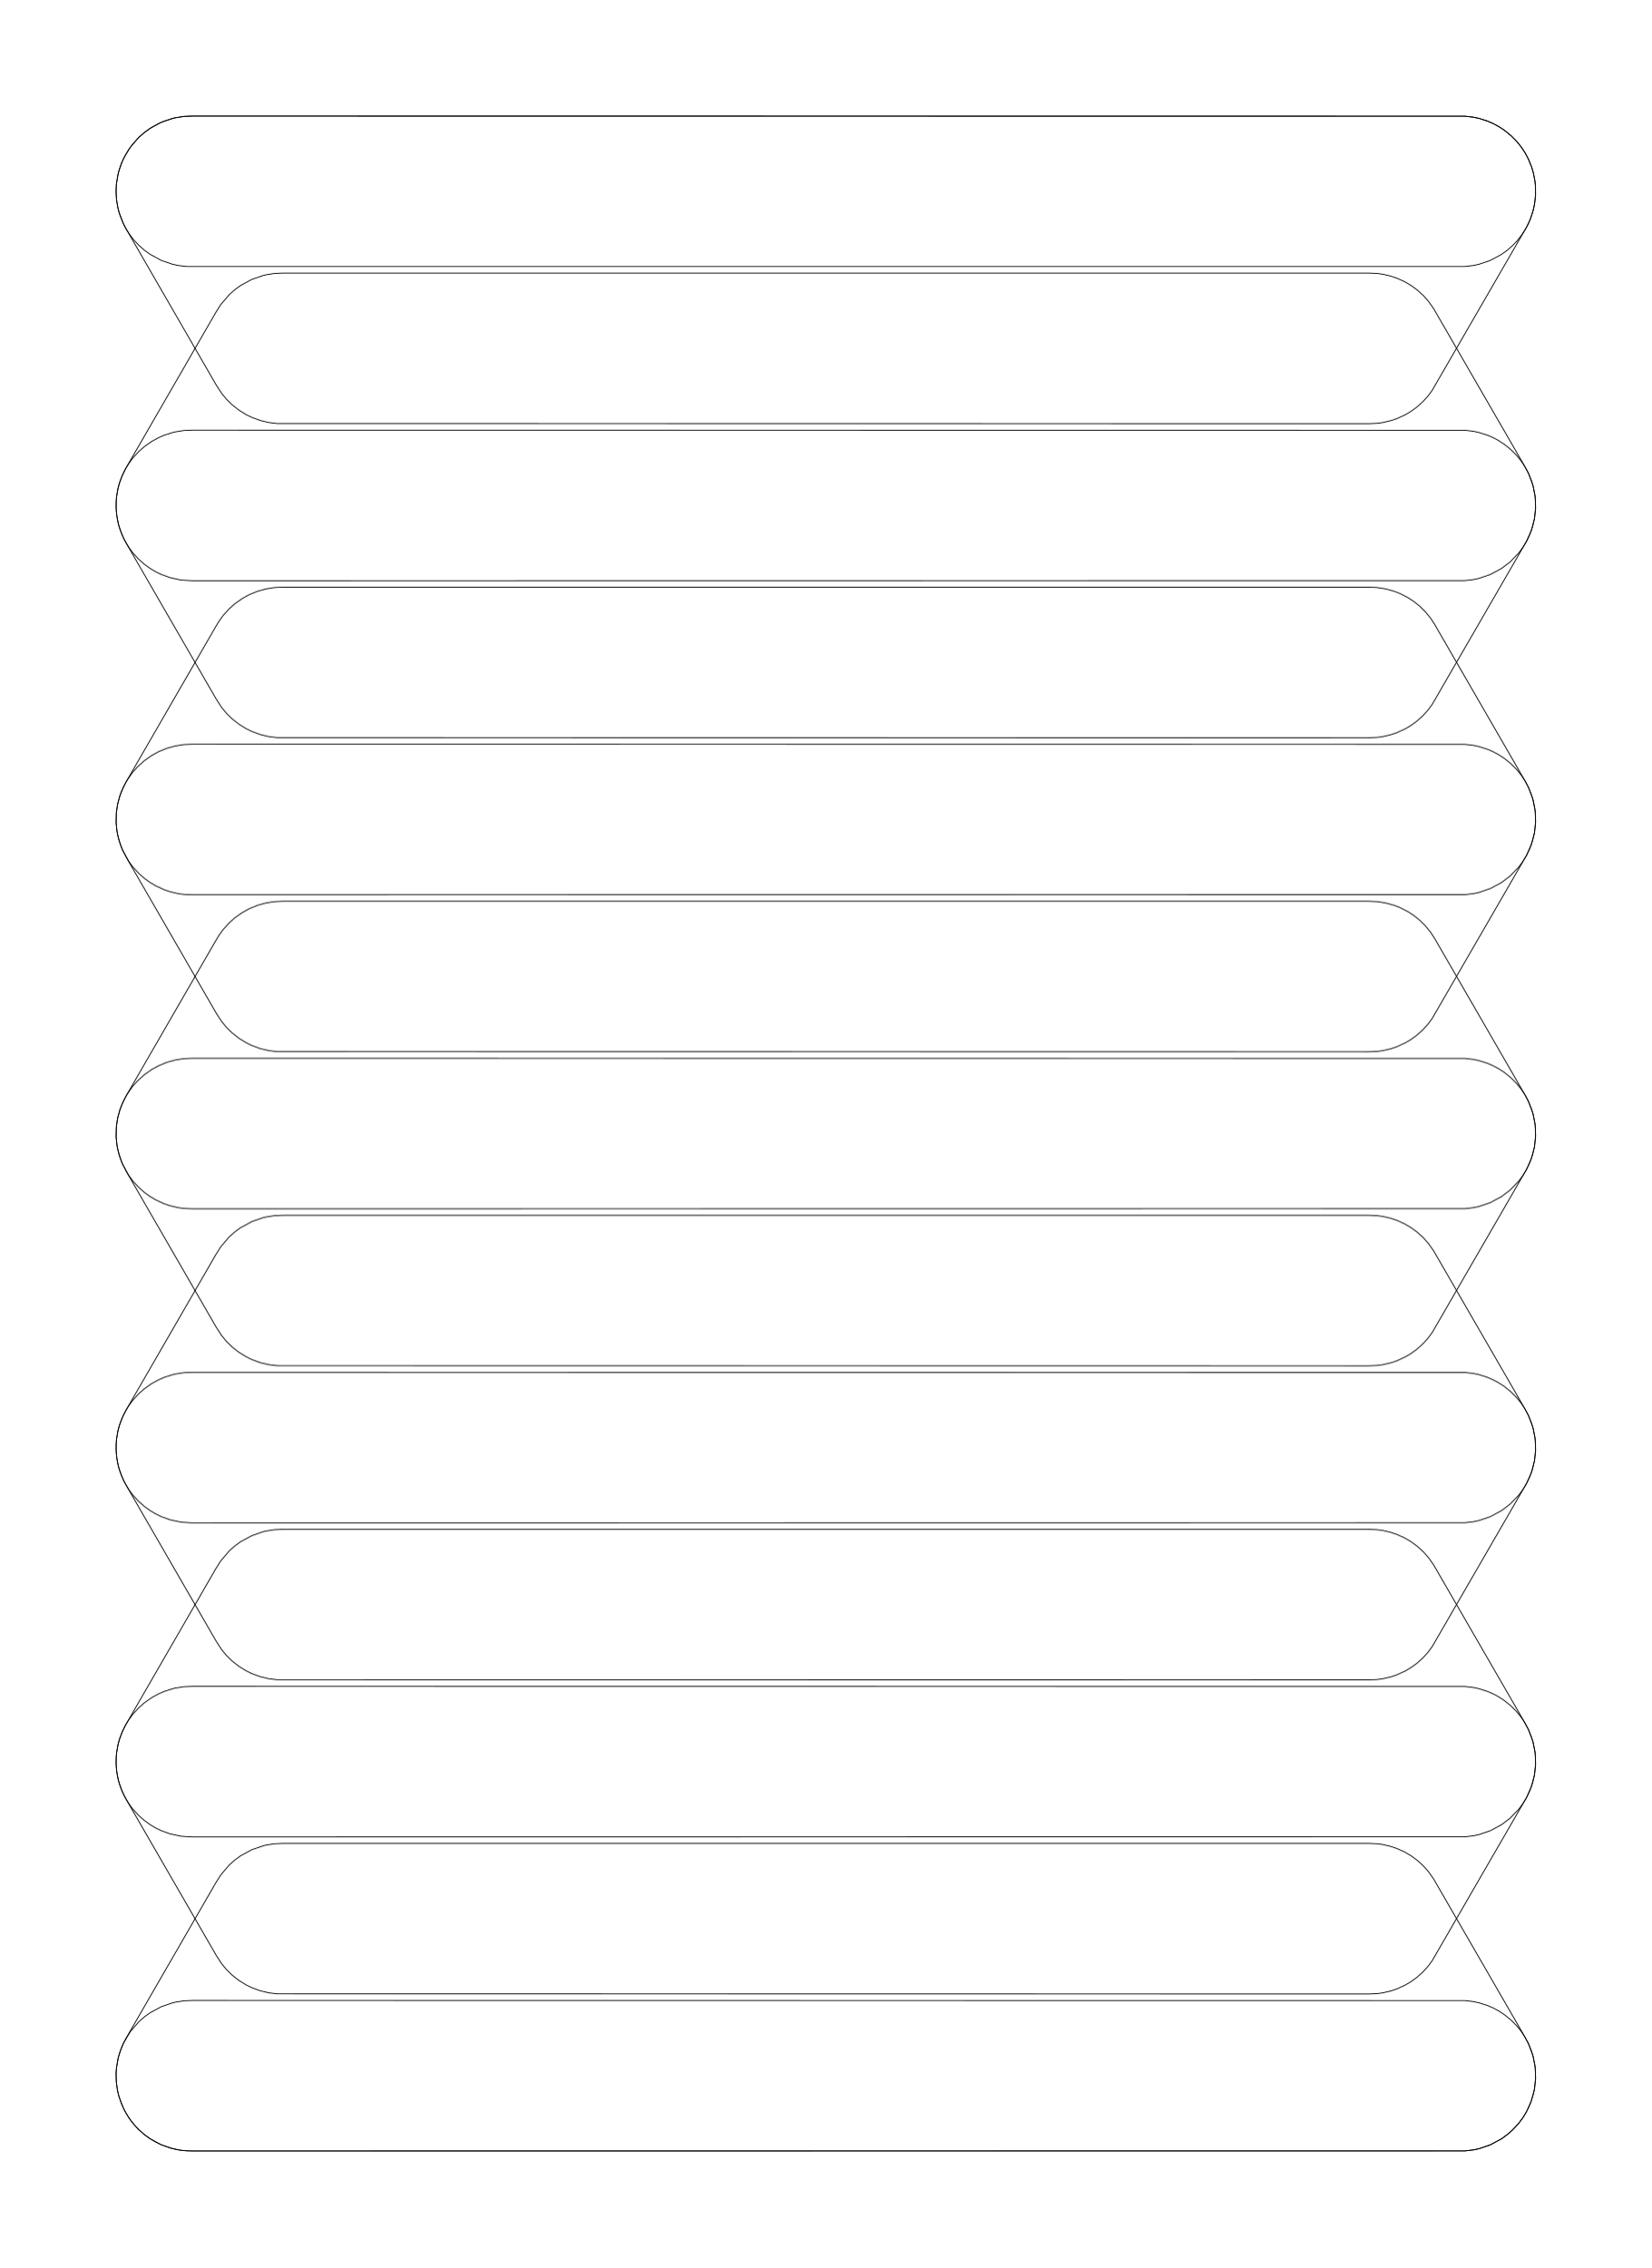
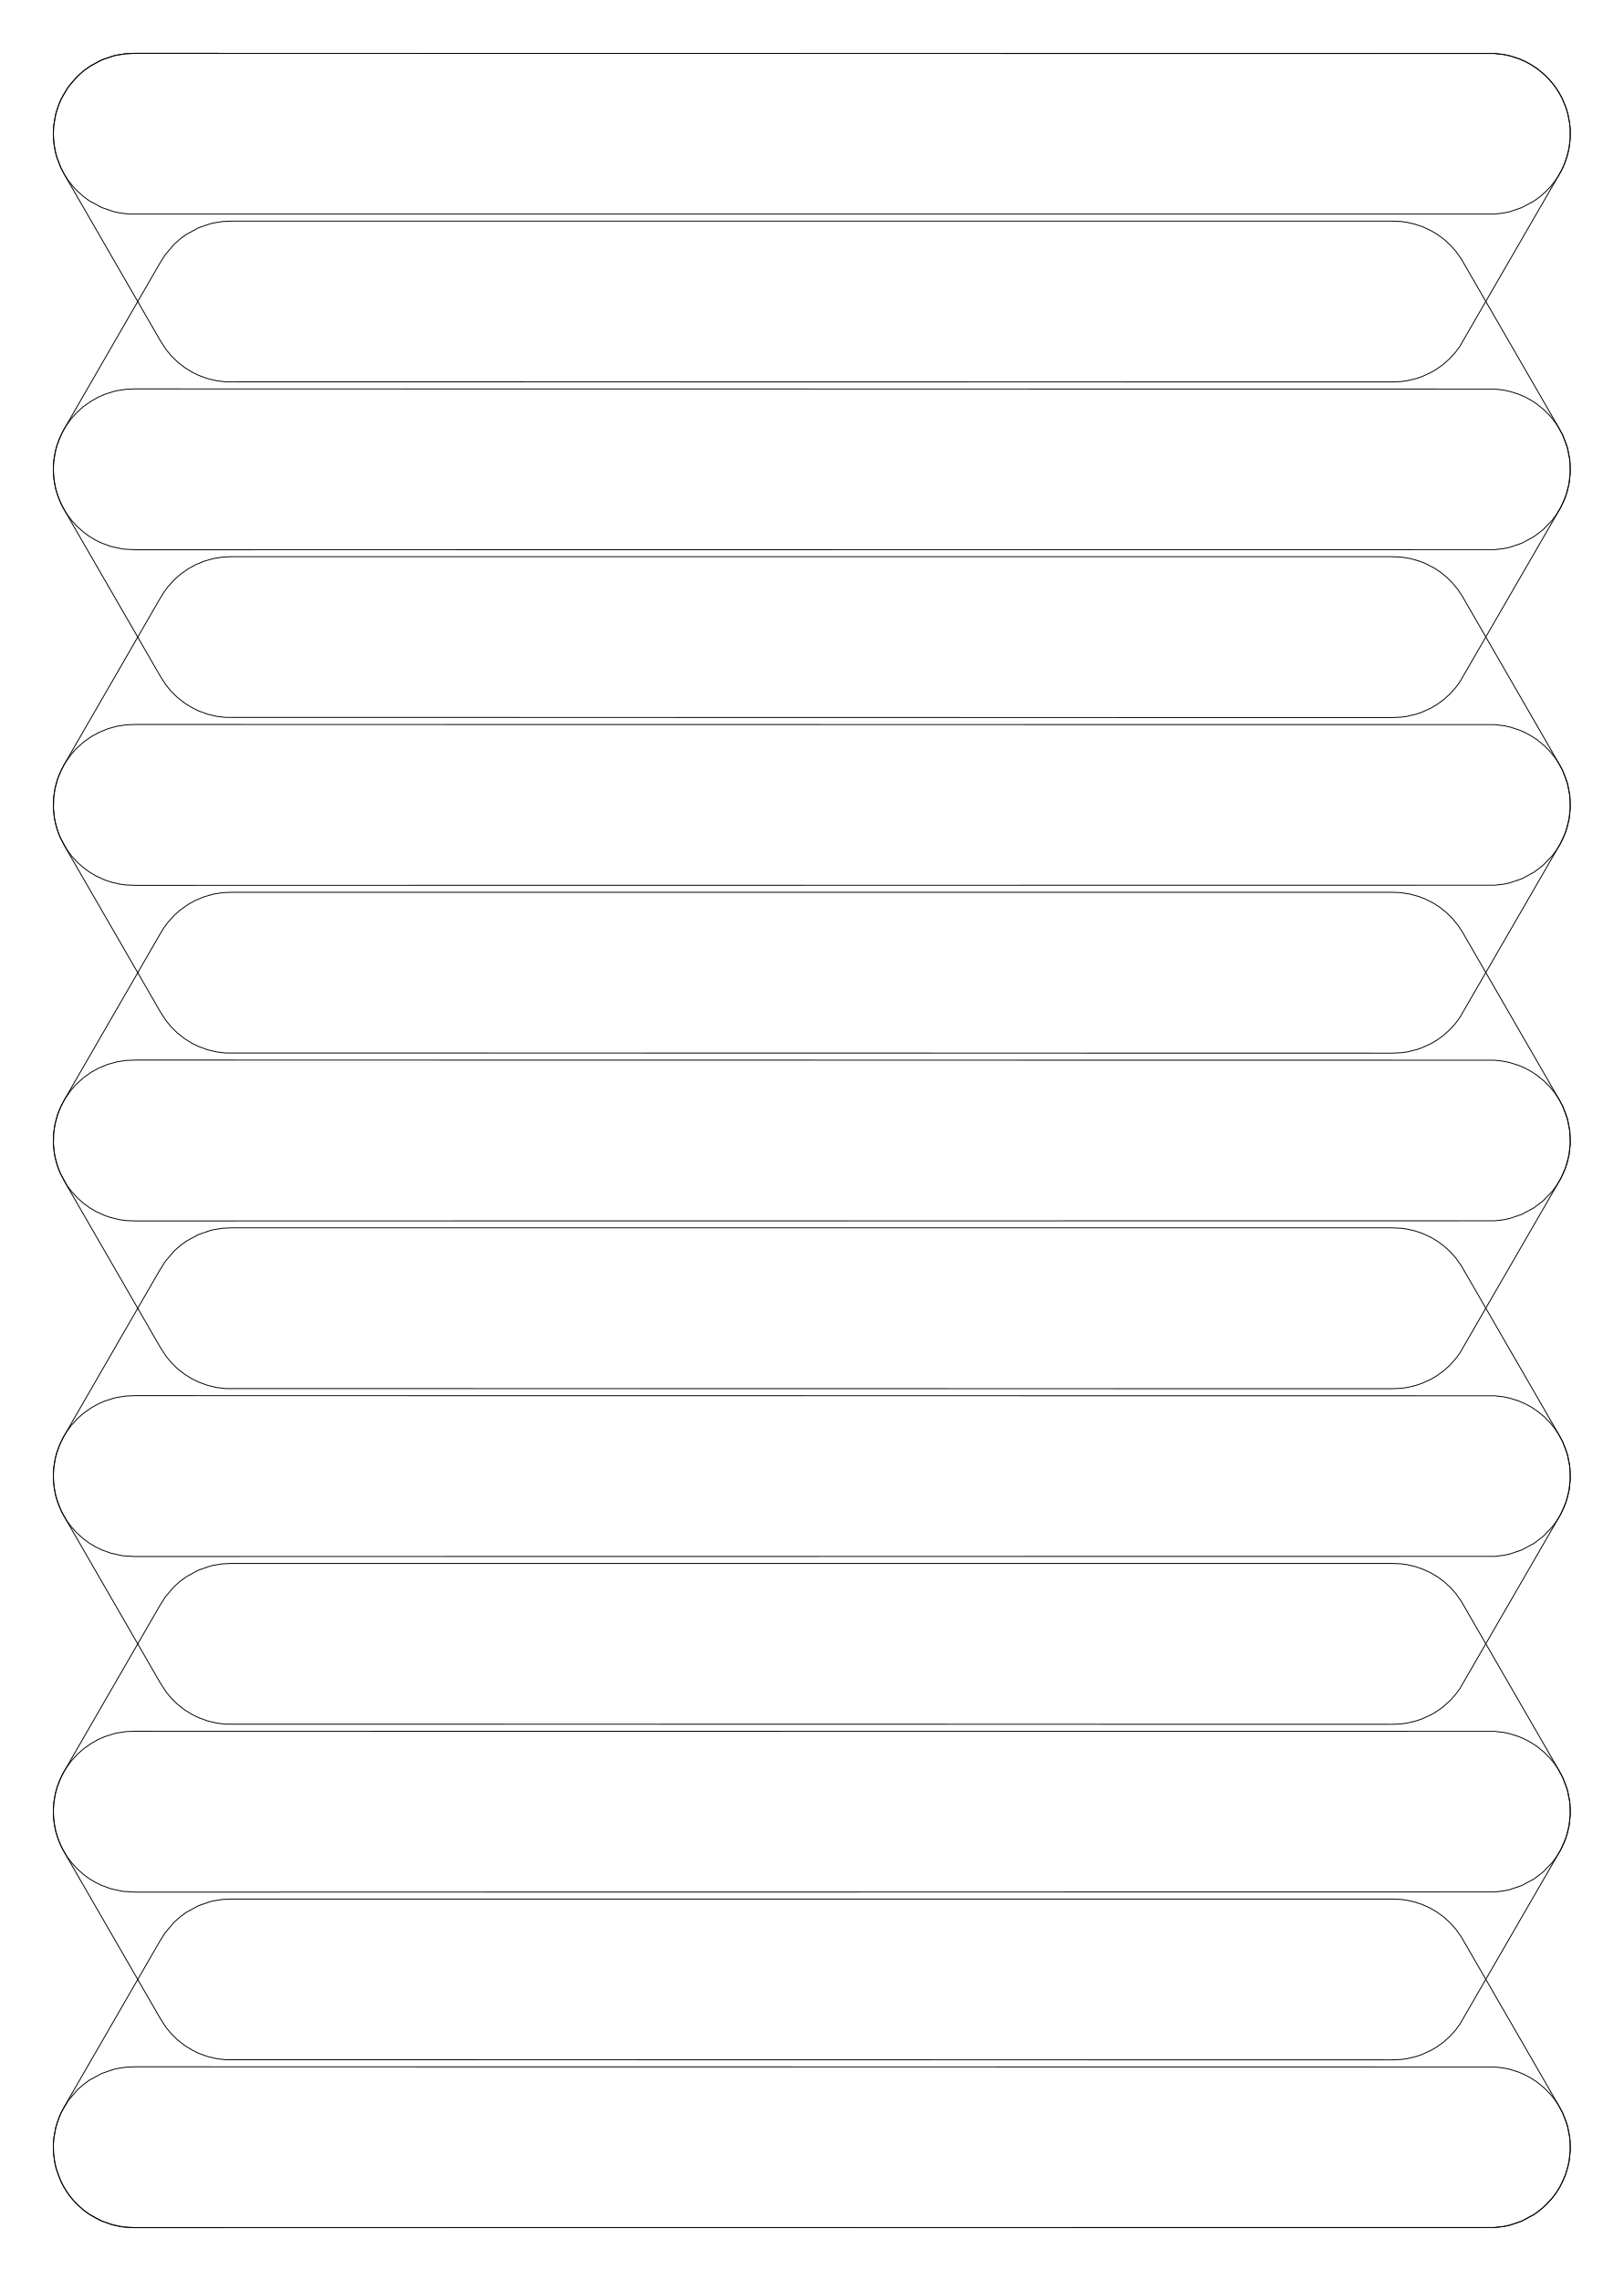
- <svg xmlns="http://www.w3.org/2000/svg" version="1.1" width="198.600mm" height="272.552mm" viewBox="0 0 198.600 272.552">
-   <g transform="translate(6,6)">
+ <svg xmlns="http://www.w3.org/2000/svg" version="1.1" width="182.694mm" height="256.652mm" viewBox="0 0 182.694 256.652">
+   <g transform="translate(-1.951,-1.950)">
    <g id="TOP_CUT" fill="none" stroke="#000000" stroke-width="0.1" stroke-linejoin="round">
      <path d="M15.090 8.154L16.110 7.994L17.130 7.950L170.130 7.966L171.150 8.084L171.830 8.229L172.850 8.554L173.530 8.848L174.210 9.213L174.890 9.657L175.715 10.330L176.383 11.010L176.928 11.690L177.376 12.370L177.742 13.050L178.162 14.070L178.366 14.750L178.566 15.770L178.633 16.450L178.638 17.470L178.526 18.490L178.295 19.510L177.950 20.488L177.611 21.210L166.209 40.930L165.704 41.610L165.087 42.290L164.350 42.949L163.670 43.442L162.990 43.848L161.970 44.318L161.290 44.551L160.270 44.792L159.590 44.885L158.570 44.929L27.330 44.911L26.310 44.789L25.290 44.545L24.270 44.169L23.590 43.837L22.736 43.310L21.890 42.645L21.210 41.974L20.631 41.270L19.973 40.250L9.177 21.550L8.820 20.870L8.411 19.850L8.214 19.170L8.023 18.150L7.951 17.130L7.994 16.110L8.154 15.090L8.329 14.410L8.630 13.562L9.032 12.710L9.437 12.030L9.990 11.277L10.670 10.533L11.350 9.931L12.231 9.310L13.050 8.858L13.730 8.562L14.750 8.234Z M15.090 45.913L16.110 45.753L17.130 45.709L170.130 45.724L171.150 45.842L171.830 45.988L172.850 46.313L173.530 46.607L174.210 46.971L174.890 47.416L175.715 48.089L176.383 48.769L176.928 49.449L177.376 50.129L177.742 50.809L178.162 51.829L178.366 52.509L178.566 53.529L178.633 54.209L178.638 55.229L178.526 56.249L178.295 57.269L177.950 58.247L177.611 58.969L166.209 78.689L165.704 79.369L165.087 80.049L164.350 80.708L163.670 81.201L162.990 81.606L161.970 82.077L161.290 82.309L160.270 82.551L159.590 82.644L158.570 82.688L27.330 82.670L26.310 82.547L25.290 82.303L24.270 81.928L23.590 81.595L22.736 81.069L21.890 80.404L21.210 79.733L20.631 79.029L19.973 78.009L9.177 59.309L8.820 58.629L8.411 57.609L8.214 56.929L8.023 55.909L7.951 54.889L7.994 53.869L8.154 52.849L8.329 52.169L8.630 51.321L9.032 50.469L9.437 49.789L9.990 49.036L10.670 48.292L11.350 47.690L12.231 47.069L13.050 46.617L13.730 46.320L14.750 45.993Z M17.470 83.467L170.130 83.483L171.150 83.601L171.830 83.747L172.850 84.071L173.530 84.366L174.210 84.730L174.890 85.175L175.715 85.847L176.383 86.527L176.928 87.207L177.376 87.887L177.742 88.567L178.162 89.587L178.366 90.267L178.566 91.287L178.633 91.967L178.638 92.987L178.526 94.007L178.295 95.027L177.950 96.006L177.611 96.727L166.209 116.447L165.704 117.127L165.087 117.807L164.350 118.466L163.670 118.959L162.990 119.365L161.970 119.835L161.290 120.068L160.270 120.310L159.590 120.403L158.570 120.447L27.330 120.429L26.310 120.306L25.290 120.062L24.270 119.687L23.590 119.354L22.736 118.827L21.890 118.163L21.210 117.491L20.631 116.787L19.973 115.767L9.177 97.067L8.667 96.047L8.305 95.027L8.074 94.007L7.962 92.987L7.994 91.627L8.154 90.607L8.438 89.587L8.858 88.567L9.310 87.748L9.931 86.867L10.533 86.187L11.350 85.448L12.231 84.827L13.050 84.375L14.070 83.955L15.090 83.671L16.110 83.511L17.130 83.467Z M17.470 121.226L170.130 121.242L171.150 121.360L171.830 121.505L172.850 121.830L173.530 122.124L174.210 122.489L174.890 122.933L175.715 123.606L176.383 124.286L176.928 124.966L177.376 125.646L177.742 126.326L178.162 127.346L178.366 128.026L178.566 129.046L178.633 129.726L178.638 130.746L178.526 131.766L178.295 132.786L177.950 133.765L177.611 134.486L166.209 154.206L165.704 154.886L165.087 155.566L164.350 156.225L163.670 156.718L162.990 157.124L161.970 157.594L161.290 157.827L160.270 158.068L159.590 158.162L158.570 158.205L27.330 158.188L26.310 158.065L25.290 157.821L24.270 157.445L23.590 157.113L22.736 156.586L21.890 155.922L21.210 155.250L20.631 154.546L19.973 153.526L9.177 134.826L8.667 133.806L8.305 132.786L8.074 131.766L7.962 130.746L7.994 129.386L8.154 128.366L8.438 127.346L8.858 126.326L9.310 125.507L9.931 124.626L10.533 123.946L11.350 123.207L12.231 122.586L13.050 122.134L14.070 121.714L15.090 121.430L16.110 121.270L17.130 121.226Z M15.090 159.189L16.110 159.029L17.130 158.985L170.130 159.000L171.150 159.119L171.830 159.264L172.850 159.589L173.530 159.883L174.210 160.247L174.890 160.692L175.715 161.365L176.383 162.045L176.928 162.725L177.376 163.405L177.742 164.085L178.162 165.105L178.366 165.785L178.566 166.805L178.633 167.485L178.638 168.505L178.526 169.525L178.295 170.545L177.950 171.523L177.611 172.245L166.209 191.965L165.704 192.645L165.087 193.325L164.350 193.984L163.670 194.477L162.990 194.882L161.970 195.353L161.290 195.586L160.270 195.827L159.590 195.920L158.570 195.964L27.330 195.946L26.310 195.823L25.290 195.580L24.270 195.204L23.590 194.872L22.736 194.345L21.890 193.680L21.210 193.009L20.631 192.305L19.973 191.285L9.177 172.585L8.820 171.905L8.411 170.885L8.214 170.205L8.023 169.185L7.951 168.165L7.994 167.145L8.154 166.125L8.329 165.445L8.630 164.597L9.032 163.745L9.437 163.065L9.990 162.312L10.670 161.568L11.350 160.966L12.231 160.345L13.050 159.893L13.730 159.596L14.750 159.269Z M15.090 196.947L16.110 196.787L17.130 196.744L170.130 196.759L171.150 196.877L171.830 197.023L172.850 197.347L173.530 197.642L174.210 198.006L174.890 198.451L175.715 199.124L176.383 199.804L176.928 200.484L177.376 201.164L177.742 201.844L178.162 202.864L178.366 203.544L178.566 204.564L178.633 205.244L178.638 206.264L178.526 207.284L178.295 208.304L177.950 209.282L177.611 210.004L166.209 229.724L165.704 230.404L165.087 231.084L164.350 231.742L163.670 232.236L162.990 232.641L161.970 233.111L161.290 233.344L160.270 233.586L159.590 233.679L158.570 233.723L27.330 233.705L26.310 233.582L25.290 233.338L24.270 232.963L23.590 232.630L22.736 232.104L21.890 231.439L21.210 230.767L20.631 230.064L19.973 229.044L9.177 210.344L8.820 209.664L8.411 208.644L8.214 207.964L8.023 206.944L7.951 205.924L7.994 204.904L8.154 203.884L8.329 203.204L8.630 202.355L9.032 201.504L9.437 200.824L9.990 200.071L10.670 199.327L11.350 198.724L12.231 198.104L13.050 197.651L13.730 197.355L14.750 197.028Z M15.090 234.706L16.110 234.546L17.130 234.502L170.130 234.518L171.150 234.636L171.830 234.781L172.850 235.106L173.530 235.400L174.210 235.765L174.890 236.209L175.715 236.882L176.383 237.562L176.928 238.242L177.376 238.922L177.742 239.602L178.162 240.622L178.366 241.302L178.566 242.322L178.633 243.002L178.638 244.022L178.526 245.042L178.386 245.722L178.069 246.742L177.780 247.422L177.423 248.102L176.985 248.782L176.453 249.462L175.910 250.039L175.230 250.637L174.550 251.128L173.190 251.860L171.830 252.323L171.150 252.468L170.130 252.587L16.450 252.586L15.430 252.465L14.750 252.318L13.390 251.851L12.030 251.115L11.350 250.621L10.670 250.019L10.147 249.462L9.614 248.782L9.177 248.102L8.820 247.422L8.305 246.062L8.137 245.382L7.986 244.362L7.952 243.342L7.994 242.662L8.234 241.302L8.562 240.282L8.858 239.602L9.650 238.273L10.670 237.085L11.350 236.483L12.030 235.990L13.390 235.254L14.750 234.786Z" />
    </g>
    <g id="BOTTOM_CUT" fill="none" stroke="#000000" stroke-width="0.1" stroke-linejoin="round">
      <path d="M15.090 8.154L16.110 7.994L17.130 7.950L170.130 7.966L171.150 8.084L171.830 8.229L172.850 8.554L173.530 8.848L174.210 9.213L174.890 9.657L175.715 10.330L176.383 11.010L176.928 11.690L177.376 12.370L177.742 13.050L178.162 14.070L178.366 14.750L178.566 15.770L178.633 16.450L178.638 17.470L178.526 18.490L178.386 19.170L178.069 20.190L177.780 20.870L177.423 21.550L176.985 22.230L176.453 22.910L175.910 23.486L175.230 24.085L174.550 24.576L173.190 25.307L171.830 25.771L171.150 25.916L170.130 26.034L16.450 26.033L15.430 25.913L14.750 25.766L13.390 25.299L12.030 24.563L11.350 24.069L10.670 23.467L10.147 22.910L9.614 22.230L9.177 21.550L8.820 20.870L8.305 19.510L8.137 18.830L7.986 17.810L7.952 16.790L7.994 16.110L8.234 14.750L8.562 13.730L8.858 13.050L9.650 11.720L10.670 10.533L11.350 9.931L12.030 9.437L13.390 8.701L14.750 8.234Z M25.970 27.038L26.990 26.875L28.010 26.829L158.570 26.829L159.590 26.873L160.270 26.967L161.152 27.169L161.970 27.441L162.871 27.849L163.670 28.317L164.423 28.869L165.167 29.549L165.769 30.229L166.390 31.110L177.273 49.949L177.818 50.969L178.318 52.329L178.587 53.689L178.645 55.049L178.498 56.409L178.134 57.769L177.524 59.129L177.109 59.809L176.604 60.489L175.570 61.560L174.550 62.334L173.190 63.066L171.830 63.530L171.150 63.675L170.130 63.793L17.130 63.809L15.770 63.725L14.410 63.430L13.390 63.057L12.710 62.727L12.030 62.321L11.350 61.828L10.613 61.169L9.996 60.489L9.491 59.809L8.970 58.930L8.593 58.109L8.255 57.089L8.102 56.409L7.972 55.389L7.958 54.369L8.013 53.689L8.195 52.669L8.384 51.989L8.782 50.969L9.131 50.289L19.927 31.589L20.530 30.628L21.550 29.432L22.230 28.826L22.910 28.330L24.270 27.589L25.630 27.119Z M28.350 64.588L158.570 64.588L159.590 64.632L160.610 64.792L161.630 65.076L162.310 65.339L163.330 65.862L164.010 66.310L164.690 66.855L165.370 67.523L166.028 68.328L166.476 69.008L177.469 88.048L177.818 88.728L178.318 90.088L178.587 91.448L178.645 92.808L178.498 94.168L178.134 95.528L177.524 96.888L177.109 97.568L176.604 98.248L175.570 99.319L174.550 100.093L173.190 100.825L171.830 101.288L171.150 101.434L170.130 101.552L17.130 101.567L16.110 101.524L15.430 101.430L14.410 101.189L13.730 100.956L12.710 100.486L12.030 100.080L11.350 99.587L10.670 98.985L9.996 98.248L9.491 97.568L8.737 96.208L8.466 95.528L8.172 94.508L8.045 93.828L7.955 92.808L7.979 91.788L8.121 90.768L8.384 89.748L8.630 89.076L9.131 88.048L19.927 69.348L20.337 68.668L20.831 67.988L21.550 67.191L22.230 66.585L23.131 65.948L23.930 65.506L24.950 65.083L25.970 64.796L26.990 64.634L28.010 64.588Z M28.350 102.347L158.570 102.347L159.590 102.391L160.610 102.551L161.630 102.834L162.310 103.098L163.330 103.621L164.010 104.068L164.690 104.614L165.370 105.281L166.028 106.087L166.476 106.767L177.469 125.807L177.818 126.487L178.318 127.847L178.587 129.207L178.645 130.567L178.498 131.927L178.134 133.287L177.524 134.647L177.109 135.327L176.604 136.007L175.570 137.077L174.550 137.852L173.190 138.583L171.830 139.047L171.150 139.192L170.130 139.311L17.130 139.326L16.110 139.282L15.430 139.189L14.410 138.947L13.730 138.715L12.710 138.244L12.030 137.839L11.350 137.346L10.670 136.743L9.996 136.007L9.491 135.327L8.737 133.967L8.466 133.287L8.172 132.267L8.045 131.587L7.955 130.567L7.979 129.547L8.121 128.527L8.384 127.507L8.630 126.835L9.131 125.807L19.927 107.107L20.337 106.427L20.831 105.747L21.550 104.950L22.230 104.343L23.131 103.707L23.930 103.264L24.950 102.841L25.970 102.555L26.990 102.393L28.010 102.347Z M25.970 140.314L26.990 140.151L28.010 140.105L158.570 140.105L159.590 140.149L160.270 140.243L161.152 140.445L161.970 140.717L162.871 141.125L163.670 141.593L164.423 142.145L165.167 142.825L165.769 143.505L166.390 144.386L177.273 163.225L177.818 164.245L178.318 165.605L178.587 166.965L178.645 168.325L178.498 169.685L178.134 171.045L177.524 172.405L177.109 173.085L176.604 173.765L175.570 174.836L174.550 175.611L173.190 176.342L171.830 176.806L171.150 176.951L170.130 177.069L17.130 177.085L15.770 177.001L14.410 176.706L13.390 176.333L12.710 176.003L12.030 175.597L11.350 175.104L10.613 174.445L9.996 173.765L9.491 173.085L8.970 172.206L8.593 171.385L8.255 170.365L8.102 169.685L7.972 168.665L7.958 167.645L8.013 166.965L8.195 165.945L8.384 165.265L8.782 164.245L9.131 163.565L19.927 144.865L20.530 143.904L21.550 142.708L22.230 142.102L22.910 141.606L24.270 140.866L25.630 140.395Z M25.970 178.072L26.990 177.910L28.010 177.864L158.570 177.864L159.590 177.908L160.270 178.001L161.152 178.204L161.970 178.476L162.871 178.884L163.670 179.352L164.423 179.904L165.167 180.584L165.769 181.264L166.390 182.145L177.273 200.984L177.818 202.004L178.318 203.364L178.587 204.724L178.645 206.084L178.498 207.444L178.134 208.804L177.524 210.164L177.109 210.844L176.604 211.524L175.570 212.595L174.550 213.369L173.190 214.101L171.830 214.564L171.150 214.710L170.130 214.828L17.130 214.844L15.770 214.760L14.410 214.465L13.390 214.092L12.710 213.762L12.030 213.356L11.350 212.863L10.613 212.204L9.996 211.524L9.491 210.844L8.970 209.965L8.593 209.144L8.255 208.124L8.102 207.444L7.972 206.424L7.958 205.404L8.013 204.724L8.195 203.704L8.384 203.024L8.782 202.004L9.131 201.324L19.927 182.624L20.530 181.663L21.550 180.467L22.230 179.861L22.910 179.365L24.270 178.624L25.630 178.154Z M25.970 215.831L26.990 215.669L28.010 215.623L158.570 215.623L159.590 215.667L160.270 215.760L161.152 215.963L161.970 216.234L162.871 216.643L163.670 217.110L164.423 217.663L165.167 218.343L165.769 219.023L166.390 219.904L177.273 238.743L177.818 239.763L178.318 241.123L178.587 242.483L178.645 243.843L178.498 245.203L178.134 246.563L177.524 247.923L177.109 248.603L176.604 249.283L175.570 250.353L174.550 251.128L173.190 251.859L171.830 252.323L171.150 252.468L170.130 252.587L17.130 252.602L15.770 252.518L14.410 252.224L13.390 251.851L12.710 251.520L12.030 251.115L11.350 250.622L10.613 249.963L9.996 249.283L9.491 248.603L8.970 247.724L8.593 246.903L8.255 245.883L8.102 245.203L7.972 244.183L7.958 243.163L8.013 242.483L8.195 241.463L8.384 240.783L8.782 239.763L9.131 239.083L19.927 220.383L20.530 219.422L21.550 218.226L22.230 217.620L22.910 217.123L24.270 216.383L25.630 215.912Z" />
    </g>
  </g>
</svg>
